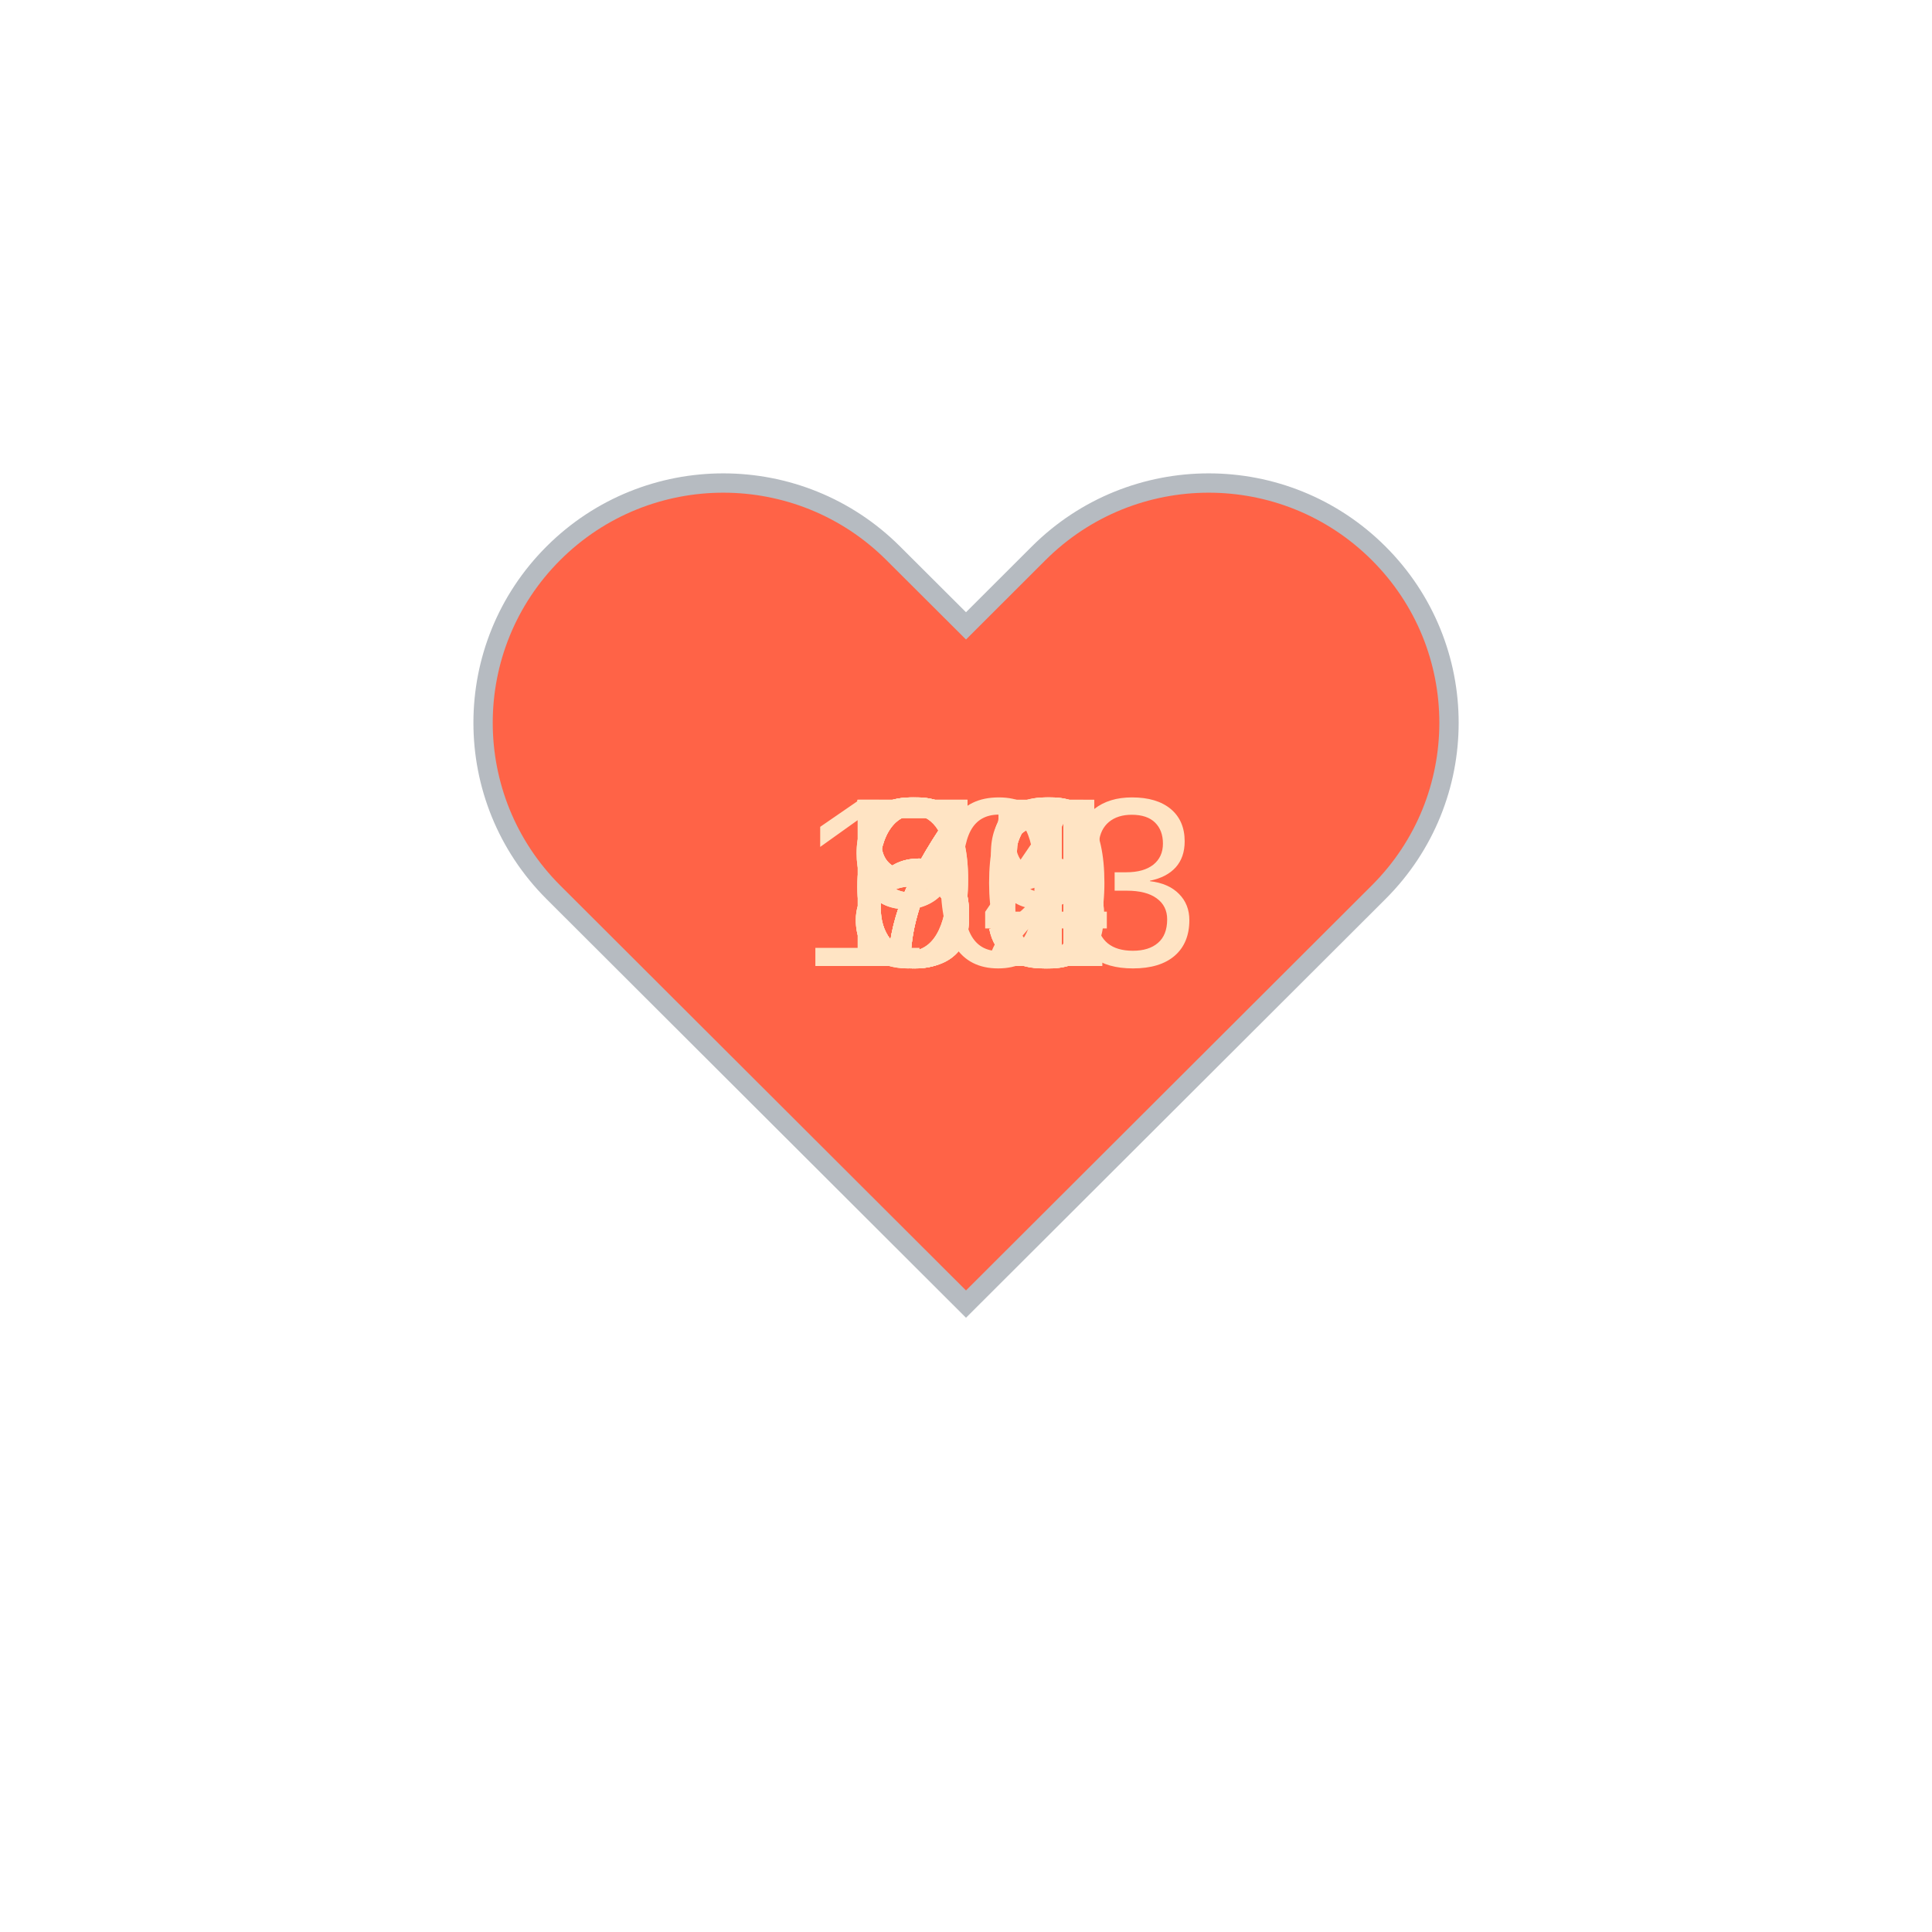
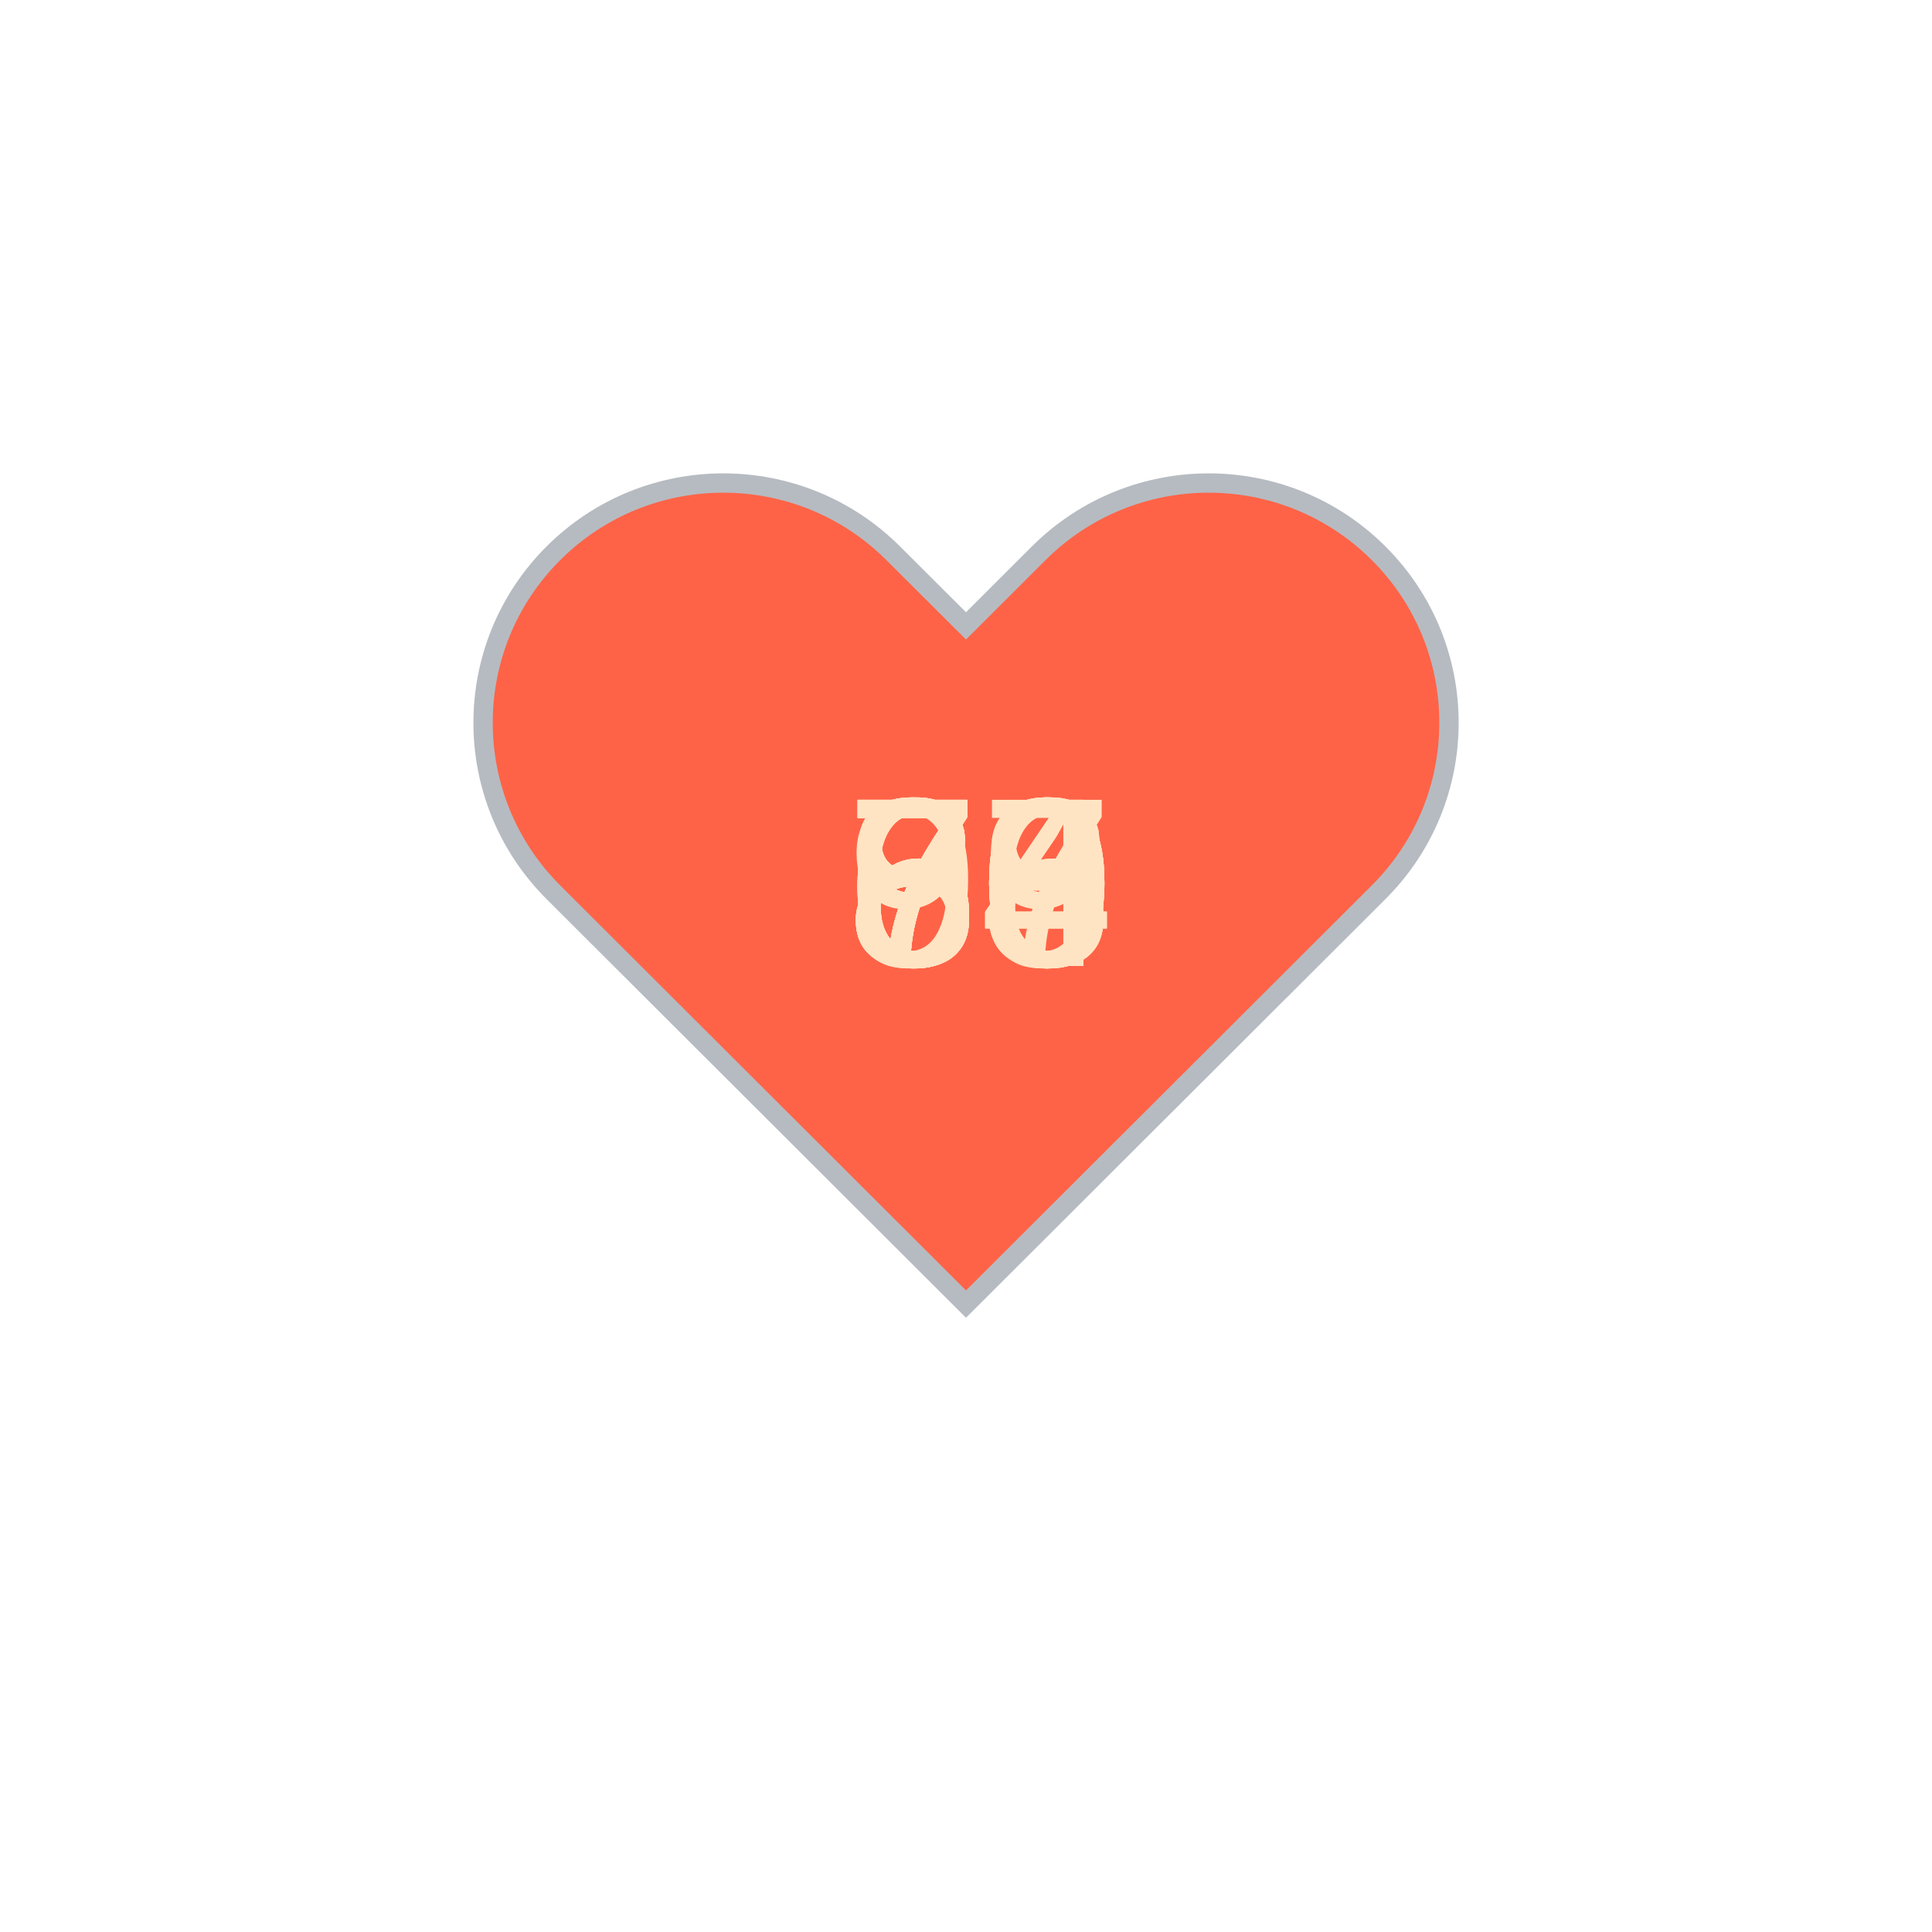
<svg xmlns="http://www.w3.org/2000/svg" baseProfile="full" height="150" version="1.1" viewBox="0,0,200,200" width="150">
  <defs />
  <g transform="translate(100 100)">
    <path d="M92.71,7.27L92.71,7.27c-9.71-9.69-25.46-9.69-35.18,0L50,14.79l-7.54-7.52C32.75-2.42,17-2.42,7.29,7.27v0 c-9.71,9.69-9.71,25.41,0,35.1L50,85l42.71-42.63C102.43,32.68,102.43,16.96,92.71,7.27z" fill="tomato" stroke="#B6BBC1" stroke-width="2" transform="translate(-50 -50)" />
-     <animateTransform additive="sum" attributeName="transform" dur="36s" repeatCount="indefinite" type="scale" values="0.75;1;0.875;1;0.75;1;1.25;1;1.5;1;0.875;1;1.25;1;0.75;1;0.75;1;0.75;1;0.75;1;1.125;1;0.875;1;1.125;1;1.25;" />
-     <text fill="bisque" style="font-size:25px; font-family:Arial" transform="translate(-12.5 0)">66<animate attributeName="opacity" dur="36s" keyTimes="0;0.07;0.13;0.2;0.27;0.33;0.4;0.47;0.53;0.6;0.67;0.73;0.8;0.87;0.93;1.0" repeatCount="indefinite" values="1;0;0;0;0;0;0;0;0;0;0;0;0;0;0;0" />
+     <animateTransform additive="sum" attributeName="transform" dur="36s" repeatCount="indefinite" type="scale" values="1.125;1;1.25;1;1.25;1;1.125;1;1.125;1;1.125;1;1.5;1;0.875;1;0.75;1;0.75;1;0.75;1;0.75;1;0.75;1;0.875;1;1.125;" />
+     <text fill="bisque" style="font-size:25px; font-family:Arial" transform="translate(-12.5 0)">80<animate attributeName="opacity" dur="36s" keyTimes="0;0.07;0.13;0.2;0.27;0.33;0.4;0.47;0.53;0.6;0.67;0.73;0.8;0.87;0.93;1.0" repeatCount="indefinite" values="1;0;0;0;0;0;0;0;0;0;0;0;0;0;0;0" />
    </text>
-     <text fill="bisque" style="font-size:25px; font-family:Arial" transform="translate(-12.5 0)">75<animate attributeName="opacity" dur="36s" keyTimes="0;0.07;0.13;0.2;0.27;0.33;0.4;0.47;0.53;0.6;0.67;0.73;0.8;0.87;0.93;1.0" repeatCount="indefinite" values="0;1;0;0;0;0;0;0;0;0;0;0;0;0;0;0" />
+     <text fill="bisque" style="font-size:25px; font-family:Arial" transform="translate(-12.5 0)">84<animate attributeName="opacity" dur="36s" keyTimes="0;0.07;0.13;0.2;0.27;0.33;0.4;0.47;0.53;0.6;0.67;0.73;0.8;0.87;0.93;1.0" repeatCount="indefinite" values="0;1;0;0;0;0;0;0;0;0;0;0;0;0;0;0" />
    </text>
-     <text fill="bisque" style="font-size:25px; font-family:Arial" transform="translate(-12.5 0)">71<animate attributeName="opacity" dur="36s" keyTimes="0;0.07;0.13;0.2;0.27;0.33;0.4;0.47;0.53;0.6;0.67;0.73;0.8;0.87;0.93;1.0" repeatCount="indefinite" values="0;0;1;0;0;0;0;0;0;0;0;0;0;0;0;0" />
+     <text fill="bisque" style="font-size:25px; font-family:Arial" transform="translate(-12.5 0)">83<animate attributeName="opacity" dur="36s" keyTimes="0;0.07;0.13;0.2;0.27;0.33;0.4;0.47;0.53;0.6;0.67;0.73;0.8;0.87;0.93;1.0" repeatCount="indefinite" values="0;0;1;0;0;0;0;0;0;0;0;0;0;0;0;0" />
    </text>
-     <text fill="bisque" style="font-size:25px; font-family:Arial" transform="translate(-12.5 0)">94<animate attributeName="opacity" dur="36s" keyTimes="0;0.07;0.13;0.2;0.27;0.33;0.4;0.47;0.53;0.6;0.67;0.73;0.8;0.87;0.93;1.0" repeatCount="indefinite" values="0;0;0;1;0;0;0;0;0;0;0;0;0;0;0;0" />
+     <text fill="bisque" style="font-size:25px; font-family:Arial" transform="translate(-12.5 0)">80<animate attributeName="opacity" dur="36s" keyTimes="0;0.07;0.13;0.2;0.27;0.33;0.4;0.47;0.53;0.6;0.67;0.73;0.8;0.87;0.93;1.0" repeatCount="indefinite" values="0;0;0;1;0;0;0;0;0;0;0;0;0;0;0;0" />
    </text>
-     <text fill="bisque" style="font-size:25px; font-family:Arial" transform="translate(-17.5 0)">103<animate attributeName="opacity" dur="36s" keyTimes="0;0.07;0.13;0.2;0.27;0.33;0.4;0.47;0.53;0.6;0.67;0.73;0.8;0.87;0.93;1.0" repeatCount="indefinite" values="0;0;0;0;1;0;0;0;0;0;0;0;0;0;0;0" />
+     <text fill="bisque" style="font-size:25px; font-family:Arial" transform="translate(-12.5 0)">80<animate attributeName="opacity" dur="36s" keyTimes="0;0.07;0.13;0.2;0.27;0.33;0.4;0.47;0.53;0.6;0.67;0.73;0.8;0.87;0.93;1.0" repeatCount="indefinite" values="0;0;0;0;1;0;0;0;0;0;0;0;0;0;0;0" />
    </text>
-     <text fill="bisque" style="font-size:25px; font-family:Arial" transform="translate(-12.5 0)">75<animate attributeName="opacity" dur="36s" keyTimes="0;0.07;0.13;0.2;0.27;0.33;0.4;0.47;0.53;0.6;0.67;0.73;0.8;0.87;0.93;1.0" repeatCount="indefinite" values="0;0;0;0;0;1;0;0;0;0;0;0;0;0;0;0" />
+     <text fill="bisque" style="font-size:25px; font-family:Arial" transform="translate(-12.5 0)">79<animate attributeName="opacity" dur="36s" keyTimes="0;0.07;0.13;0.2;0.27;0.33;0.4;0.47;0.53;0.6;0.67;0.73;0.8;0.87;0.93;1.0" repeatCount="indefinite" values="0;0;0;0;0;1;0;0;0;0;0;0;0;0;0;0" />
    </text>
-     <text fill="bisque" style="font-size:25px; font-family:Arial" transform="translate(-12.5 0)">88<animate attributeName="opacity" dur="36s" keyTimes="0;0.07;0.13;0.2;0.27;0.33;0.4;0.47;0.53;0.6;0.67;0.73;0.8;0.87;0.93;1.0" repeatCount="indefinite" values="0;0;0;0;0;0;1;0;0;0;0;0;0;0;0;0" />
+     <text fill="bisque" style="font-size:25px; font-family:Arial" transform="translate(-12.5 0)">90<animate attributeName="opacity" dur="36s" keyTimes="0;0.07;0.13;0.2;0.27;0.33;0.4;0.47;0.53;0.6;0.67;0.73;0.8;0.87;0.93;1.0" repeatCount="indefinite" values="0;0;0;0;0;0;1;0;0;0;0;0;0;0;0;0" />
    </text>
-     <text fill="bisque" style="font-size:25px; font-family:Arial" transform="translate(-12.5 0)">71<animate attributeName="opacity" dur="36s" keyTimes="0;0.07;0.13;0.2;0.27;0.33;0.4;0.47;0.53;0.6;0.67;0.73;0.8;0.87;0.93;1.0" repeatCount="indefinite" values="0;0;0;0;0;0;0;1;0;0;0;0;0;0;0;0" />
+     <text fill="bisque" style="font-size:25px; font-family:Arial" transform="translate(-12.5 0)">74<animate attributeName="opacity" dur="36s" keyTimes="0;0.07;0.13;0.2;0.27;0.33;0.4;0.47;0.53;0.6;0.67;0.73;0.8;0.87;0.93;1.0" repeatCount="indefinite" values="0;0;0;0;0;0;0;1;0;0;0;0;0;0;0;0" />
    </text>
-     <text fill="bisque" style="font-size:25px; font-family:Arial" transform="translate(-12.5 0)">66<animate attributeName="opacity" dur="36s" keyTimes="0;0.07;0.13;0.2;0.27;0.33;0.4;0.47;0.53;0.6;0.67;0.73;0.8;0.87;0.93;1.0" repeatCount="indefinite" values="0;0;0;0;0;0;0;0;1;0;0;0;0;0;0;0" />
+     <text fill="bisque" style="font-size:25px; font-family:Arial" transform="translate(-12.5 0)">70<animate attributeName="opacity" dur="36s" keyTimes="0;0.07;0.13;0.2;0.27;0.33;0.4;0.47;0.53;0.6;0.67;0.73;0.8;0.87;0.93;1.0" repeatCount="indefinite" values="0;0;0;0;0;0;0;0;1;0;0;0;0;0;0;0" />
    </text>
-     <text fill="bisque" style="font-size:25px; font-family:Arial" transform="translate(-12.5 0)">69<animate attributeName="opacity" dur="36s" keyTimes="0;0.07;0.13;0.2;0.27;0.33;0.4;0.47;0.53;0.6;0.67;0.73;0.8;0.87;0.93;1.0" repeatCount="indefinite" values="0;0;0;0;0;0;0;0;0;1;0;0;0;0;0;0" />
+     <text fill="bisque" style="font-size:25px; font-family:Arial" transform="translate(-12.5 0)">68<animate attributeName="opacity" dur="36s" keyTimes="0;0.07;0.13;0.2;0.27;0.33;0.4;0.47;0.53;0.6;0.67;0.73;0.8;0.87;0.93;1.0" repeatCount="indefinite" values="0;0;0;0;0;0;0;0;0;1;0;0;0;0;0;0" />
    </text>
-     <text fill="bisque" style="font-size:25px; font-family:Arial" transform="translate(-12.5 0)">65<animate attributeName="opacity" dur="36s" keyTimes="0;0.07;0.13;0.2;0.27;0.33;0.4;0.47;0.53;0.6;0.67;0.73;0.8;0.87;0.93;1.0" repeatCount="indefinite" values="0;0;0;0;0;0;0;0;0;0;1;0;0;0;0;0" />
+     <text fill="bisque" style="font-size:25px; font-family:Arial" transform="translate(-12.5 0)">68<animate attributeName="opacity" dur="36s" keyTimes="0;0.07;0.13;0.2;0.27;0.33;0.4;0.47;0.53;0.6;0.67;0.73;0.8;0.87;0.93;1.0" repeatCount="indefinite" values="0;0;0;0;0;0;0;0;0;0;1;0;0;0;0;0" />
    </text>
-     <text fill="bisque" style="font-size:25px; font-family:Arial" transform="translate(-12.5 0)">81<animate attributeName="opacity" dur="36s" keyTimes="0;0.07;0.13;0.2;0.27;0.33;0.4;0.47;0.53;0.6;0.67;0.73;0.8;0.87;0.93;1.0" repeatCount="indefinite" values="0;0;0;0;0;0;0;0;0;0;0;1;0;0;0;0" />
+     <text fill="bisque" style="font-size:25px; font-family:Arial" transform="translate(-12.5 0)">67<animate attributeName="opacity" dur="36s" keyTimes="0;0.07;0.13;0.2;0.27;0.33;0.4;0.47;0.53;0.6;0.67;0.73;0.8;0.87;0.93;1.0" repeatCount="indefinite" values="0;0;0;0;0;0;0;0;0;0;0;1;0;0;0;0" />
    </text>
-     <text fill="bisque" style="font-size:25px; font-family:Arial" transform="translate(-12.5 0)">76<animate attributeName="opacity" dur="36s" keyTimes="0;0.07;0.13;0.2;0.27;0.33;0.4;0.47;0.53;0.6;0.67;0.73;0.8;0.87;0.93;1.0" repeatCount="indefinite" values="0;0;0;0;0;0;0;0;0;0;0;0;1;0;0;0" />
+     <text fill="bisque" style="font-size:25px; font-family:Arial" transform="translate(-12.5 0)">66<animate attributeName="opacity" dur="36s" keyTimes="0;0.07;0.13;0.2;0.27;0.33;0.4;0.47;0.53;0.6;0.67;0.73;0.8;0.87;0.93;1.0" repeatCount="indefinite" values="0;0;0;0;0;0;0;0;0;0;0;0;1;0;0;0" />
    </text>
-     <text fill="bisque" style="font-size:25px; font-family:Arial" transform="translate(-12.5 0)">82<animate attributeName="opacity" dur="36s" keyTimes="0;0.07;0.13;0.2;0.27;0.33;0.4;0.47;0.53;0.6;0.67;0.73;0.8;0.87;0.93;1.0" repeatCount="indefinite" values="0;0;0;0;0;0;0;0;0;0;0;0;0;1;0;0" />
+     <text fill="bisque" style="font-size:25px; font-family:Arial" transform="translate(-12.5 0)">74<animate attributeName="opacity" dur="36s" keyTimes="0;0.07;0.13;0.2;0.27;0.33;0.4;0.47;0.53;0.6;0.67;0.73;0.8;0.87;0.93;1.0" repeatCount="indefinite" values="0;0;0;0;0;0;0;0;0;0;0;0;0;1;0;0" />
    </text>
-     <text fill="bisque" style="font-size:25px; font-family:Arial" transform="translate(-12.5 0)">90<animate attributeName="opacity" dur="36s" keyTimes="0;0.07;0.13;0.2;0.27;0.33;0.4;0.47;0.53;0.6;0.67;0.73;0.8;0.87;0.93;1.0" repeatCount="indefinite" values="0;0;0;0;0;0;0;0;0;0;0;0;0;0;1;0" />
+     <text fill="bisque" style="font-size:25px; font-family:Arial" transform="translate(-12.5 0)">76<animate attributeName="opacity" dur="36s" keyTimes="0;0.07;0.13;0.2;0.27;0.33;0.4;0.47;0.53;0.6;0.67;0.73;0.8;0.87;0.93;1.0" repeatCount="indefinite" values="0;0;0;0;0;0;0;0;0;0;0;0;0;0;1;0" />
    </text>
  </g>
</svg>
